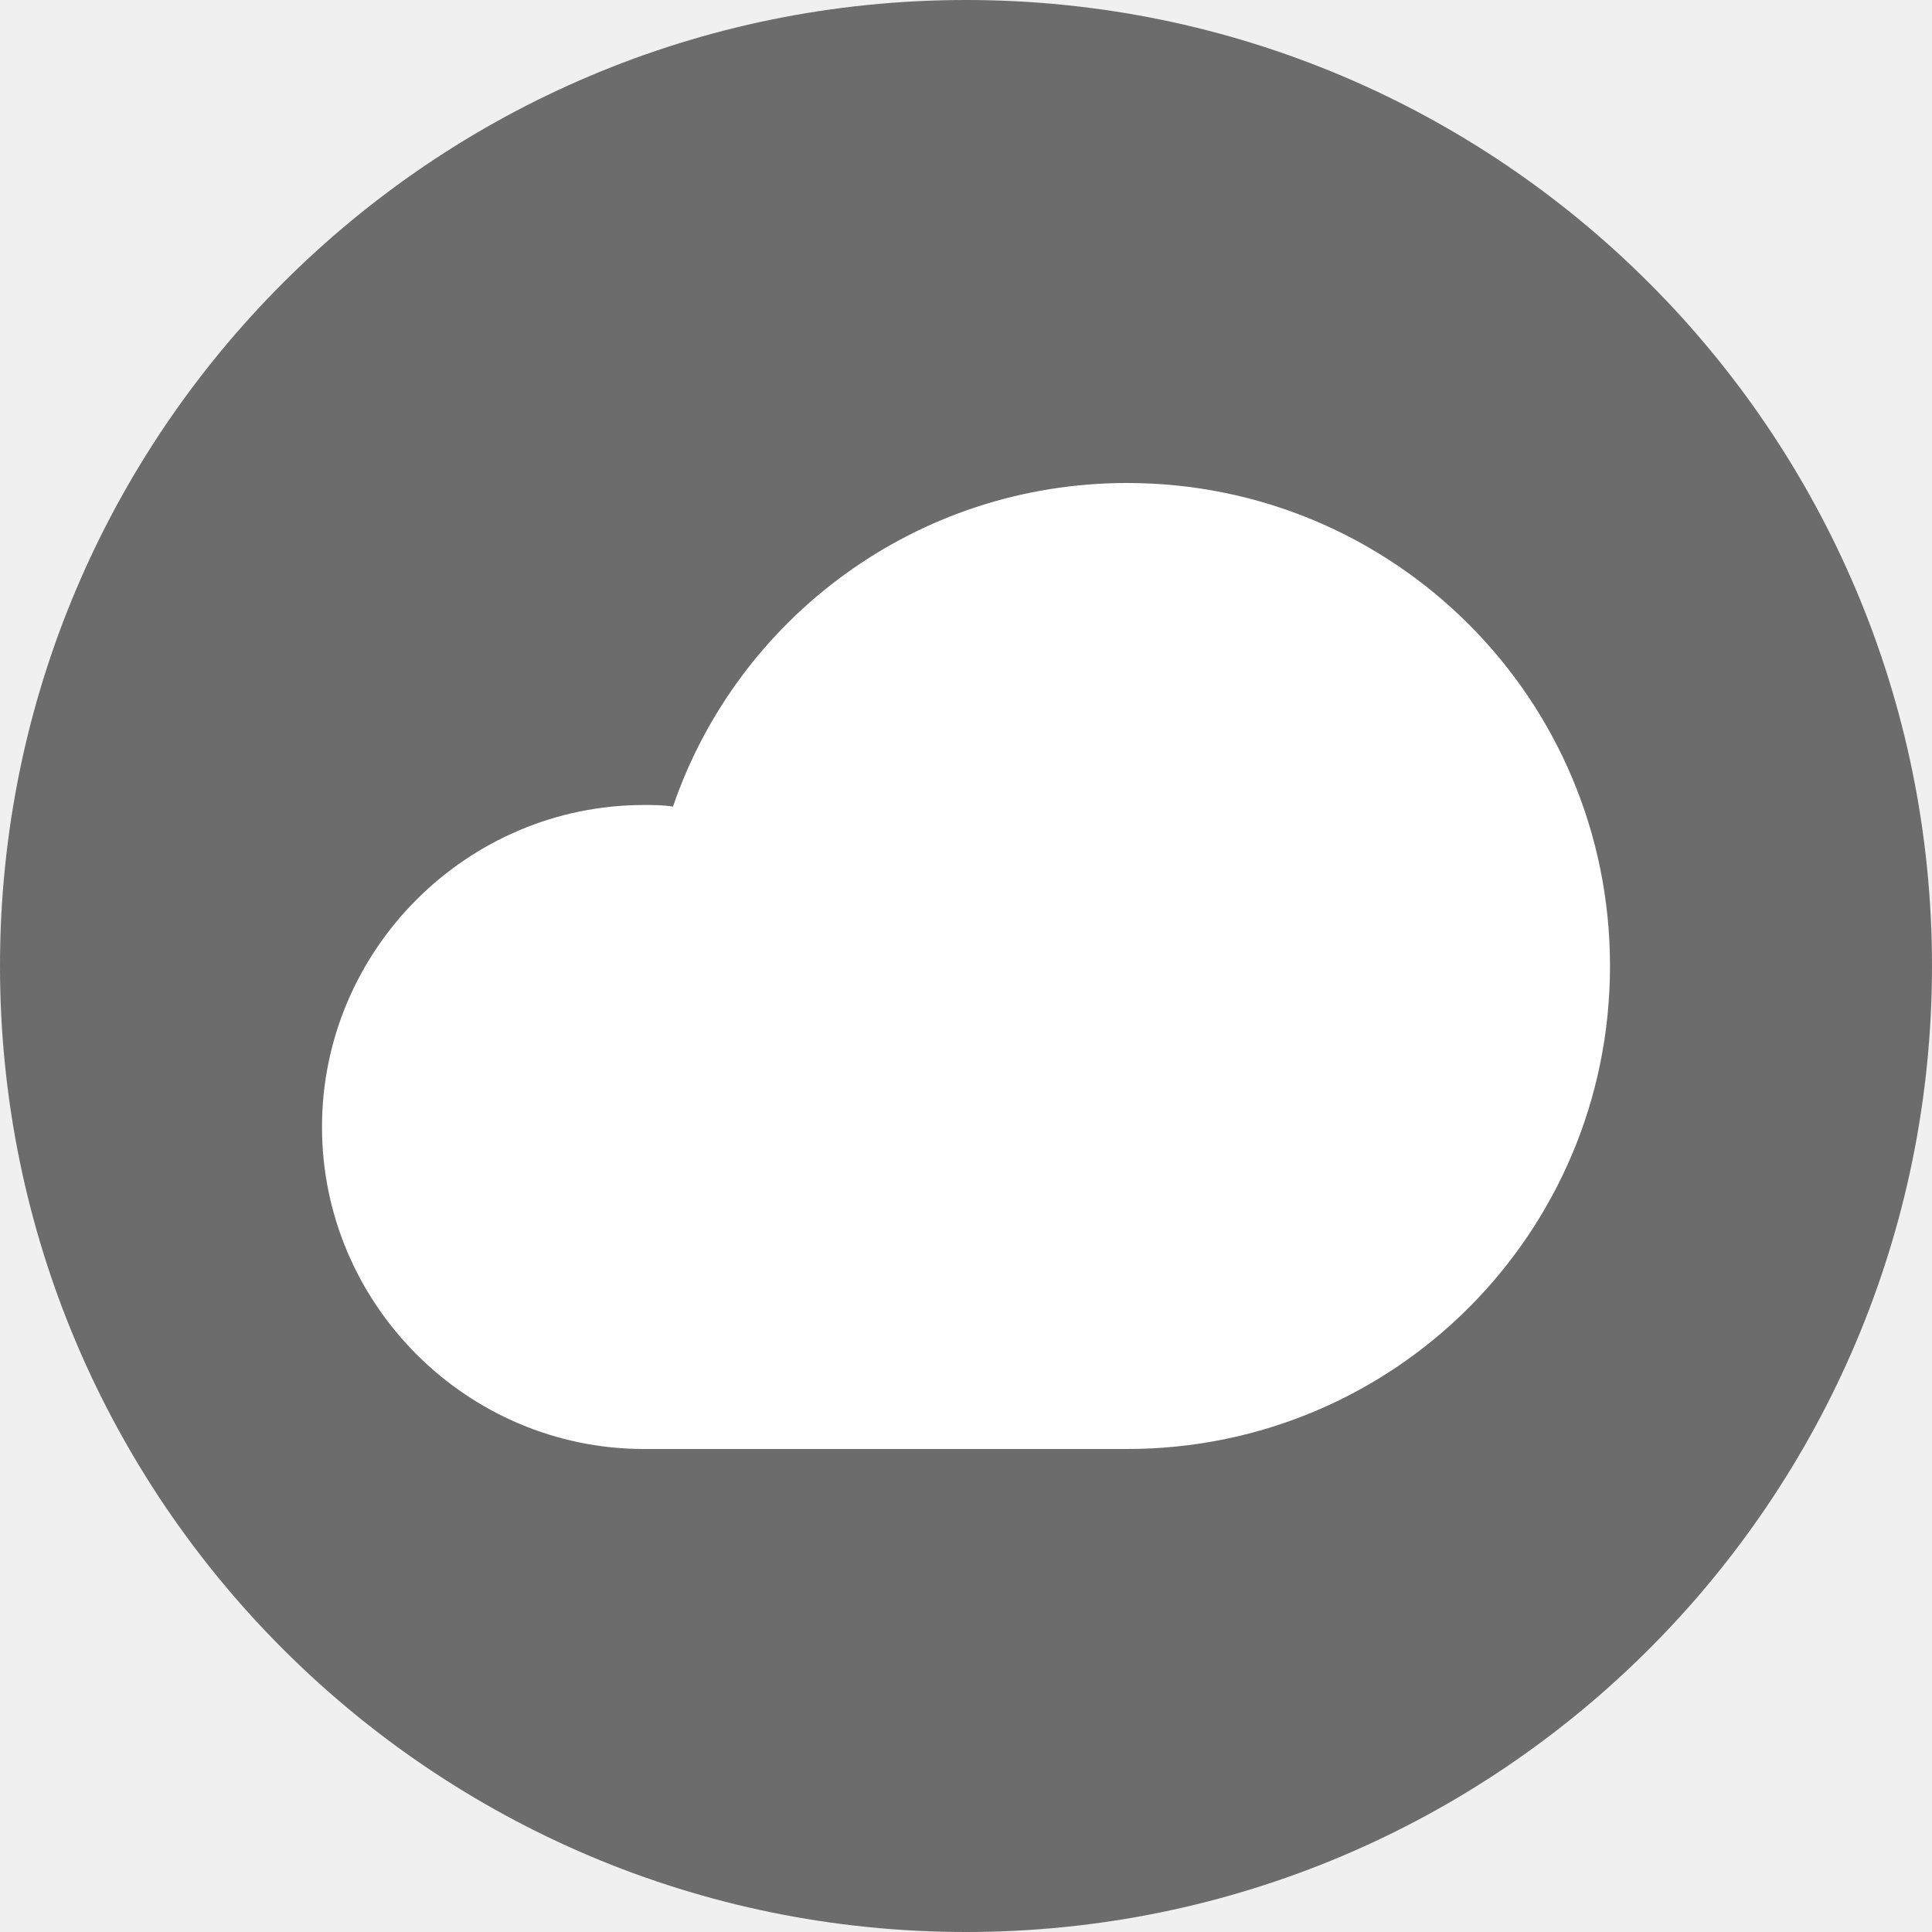
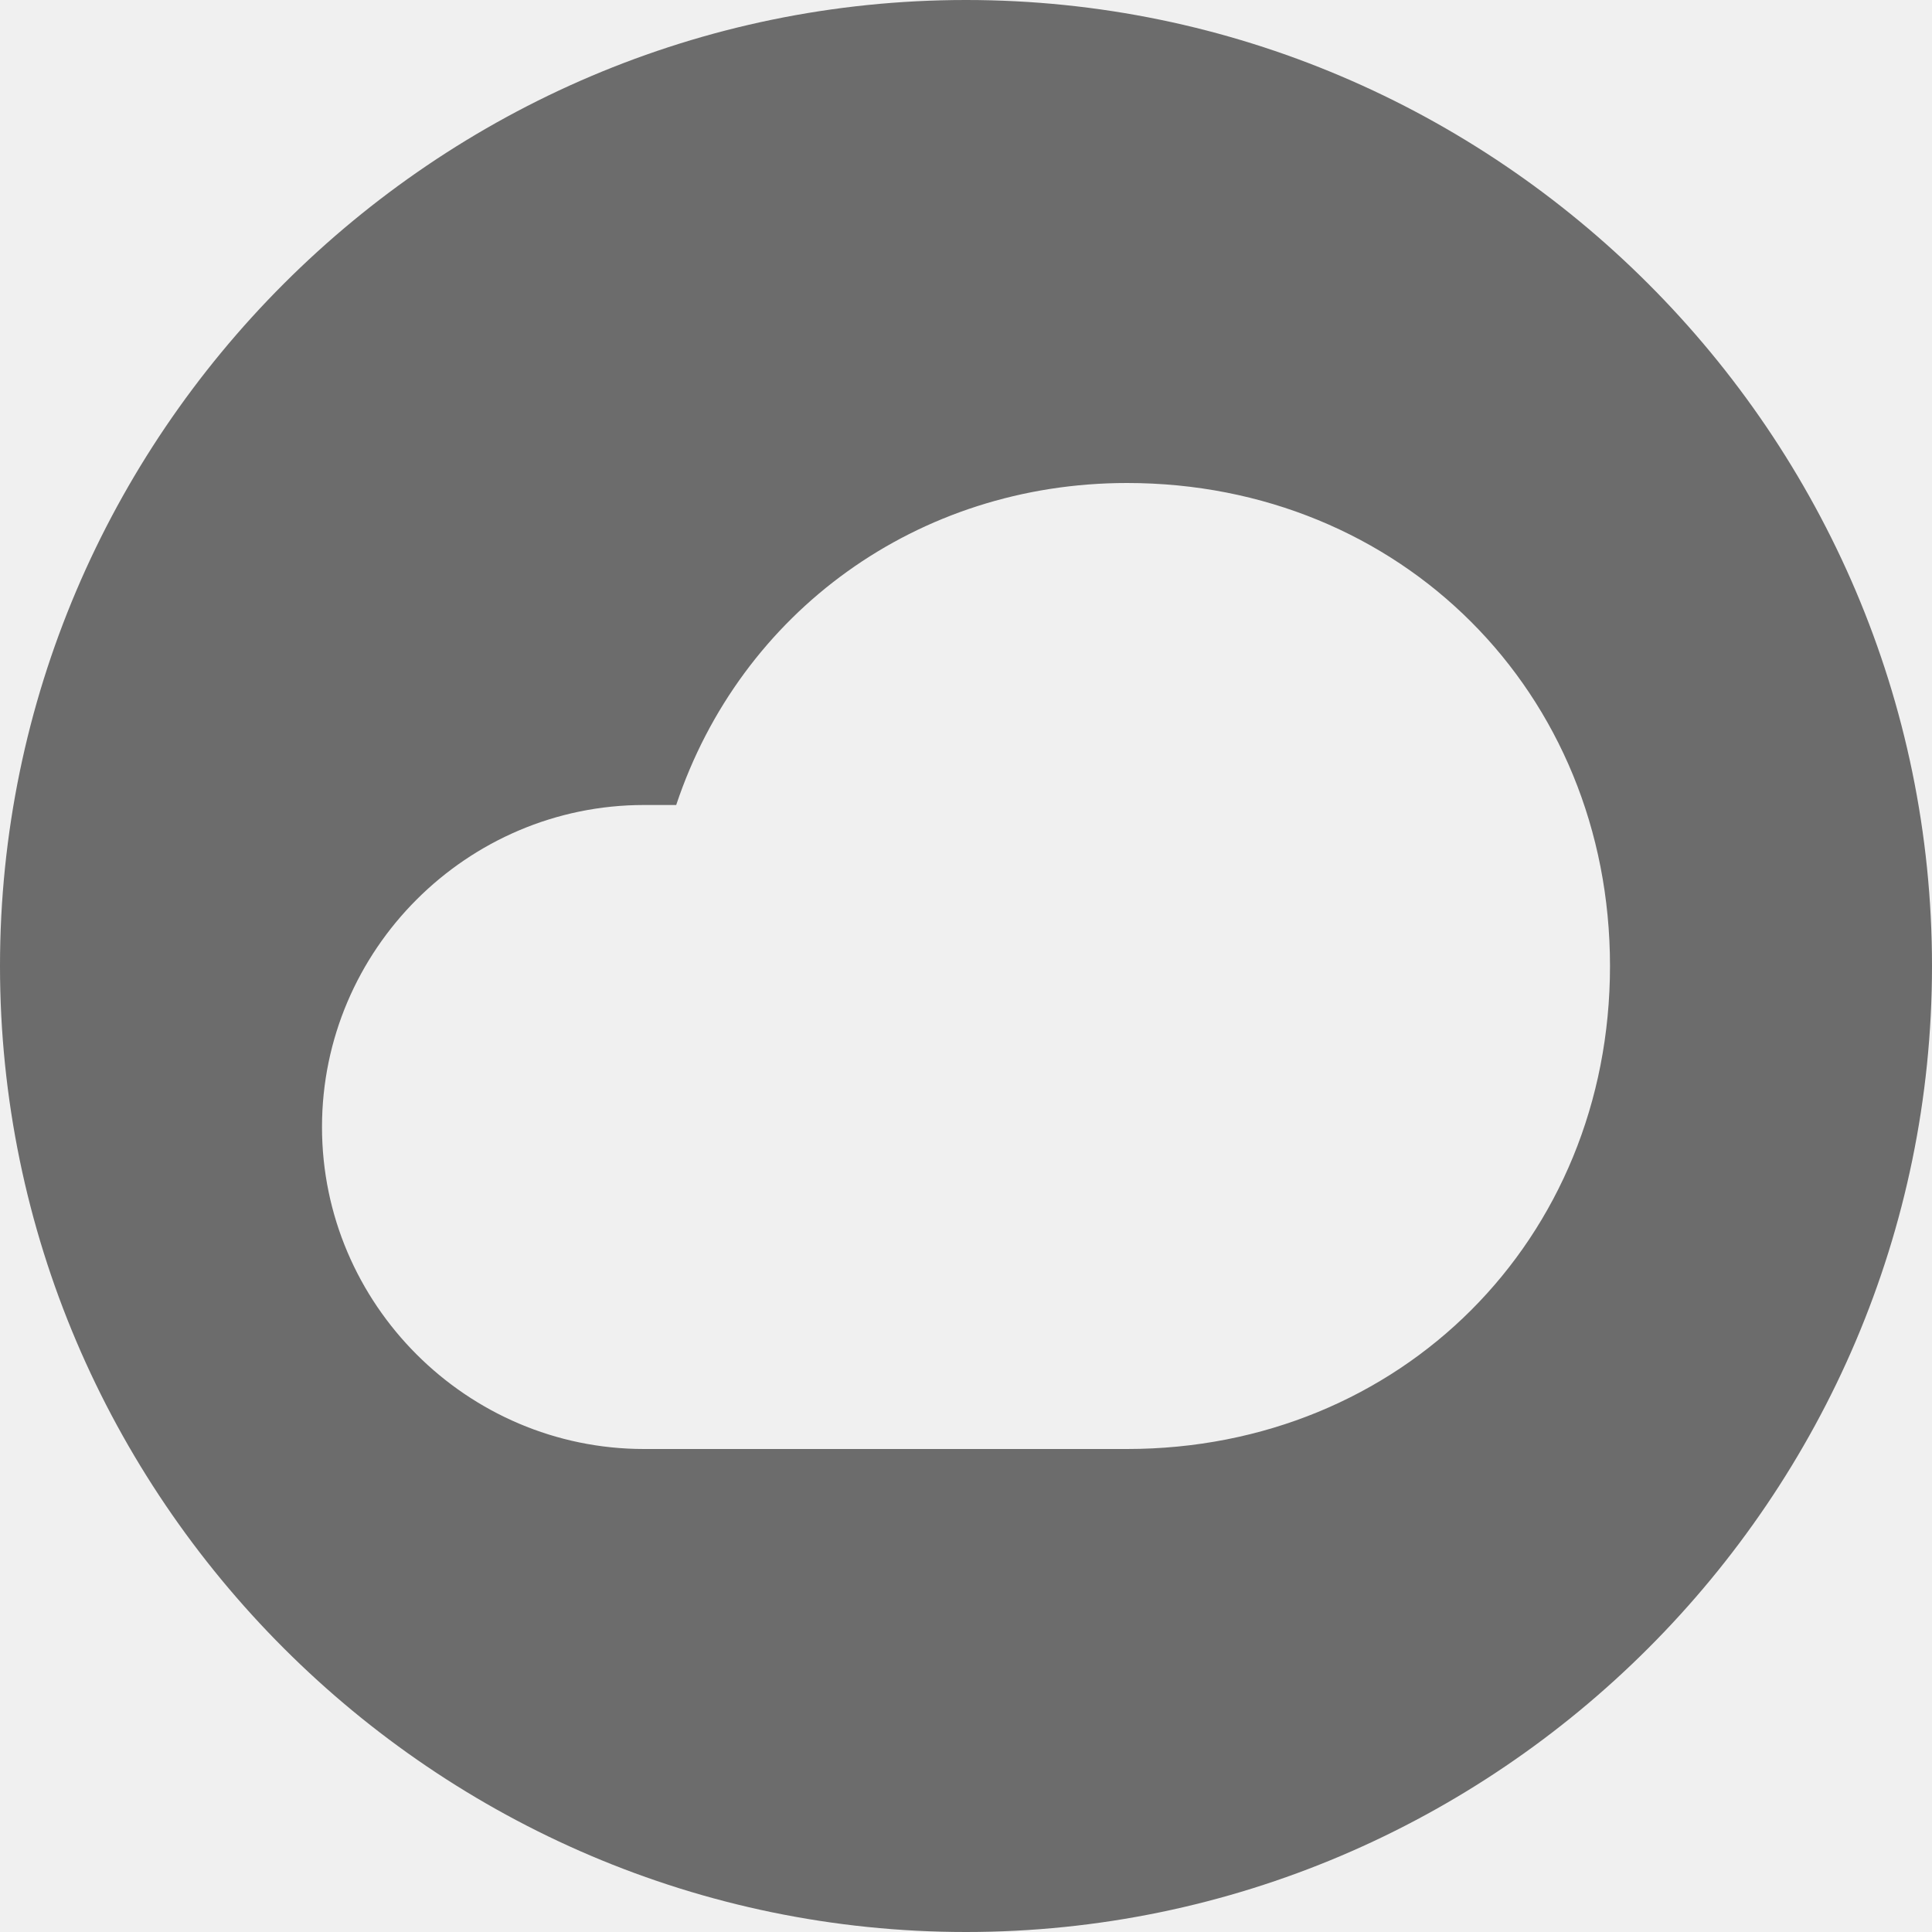
- <svg xmlns="http://www.w3.org/2000/svg" version="1.1" x="0px" y="0px" viewBox="0 0 12 12" style="enable-background:new 0 0 12 12;" xml:space="preserve">
-   <g id="Layer_1">
-     <g>
-       <circle style="fill:#6C6C6C;" cx="6" cy="6" r="6" />
-       <path style="fill:#FFFFFF;" d="M10,6c0,1.66-1.34,3-3,3H4C2.9,9,2,8.1,2,7s0.9-2,2-2c0.06,0,0.12,0,0.18,0.01    C4.58,3.84,5.69,3,7,3C8.66,3,10,4.34,10,6z" />
-     </g>
-   </g>
-   <g id="Comments">
- </g>
+ <svg xmlns="http://www.w3.org/2000/svg" version="1.1" id="Layer_1" x="0px" y="0px" viewBox="0 0 12 12" style="enable-background:new 0 0 12 12;" xml:space="preserve">
+   <style type="text/css">
+ 	.st0{fill:#6C6C6C;}
+ </style>
+   <path class="st0" d="M6,0C2.7,0,0,2.7,0,6s2.7,6,6,6s6-2.7,6-6S9.3,0,6,0z M7,9H4C2.9,9,2,8.1,2,7s0.9-2,2-2c0.1,0,0.1,0,0.2,0  C4.6,3.8,5.7,3,7,3c1.7,0,3,1.3,3,3S8.7,9,7,9z" />
</svg>
